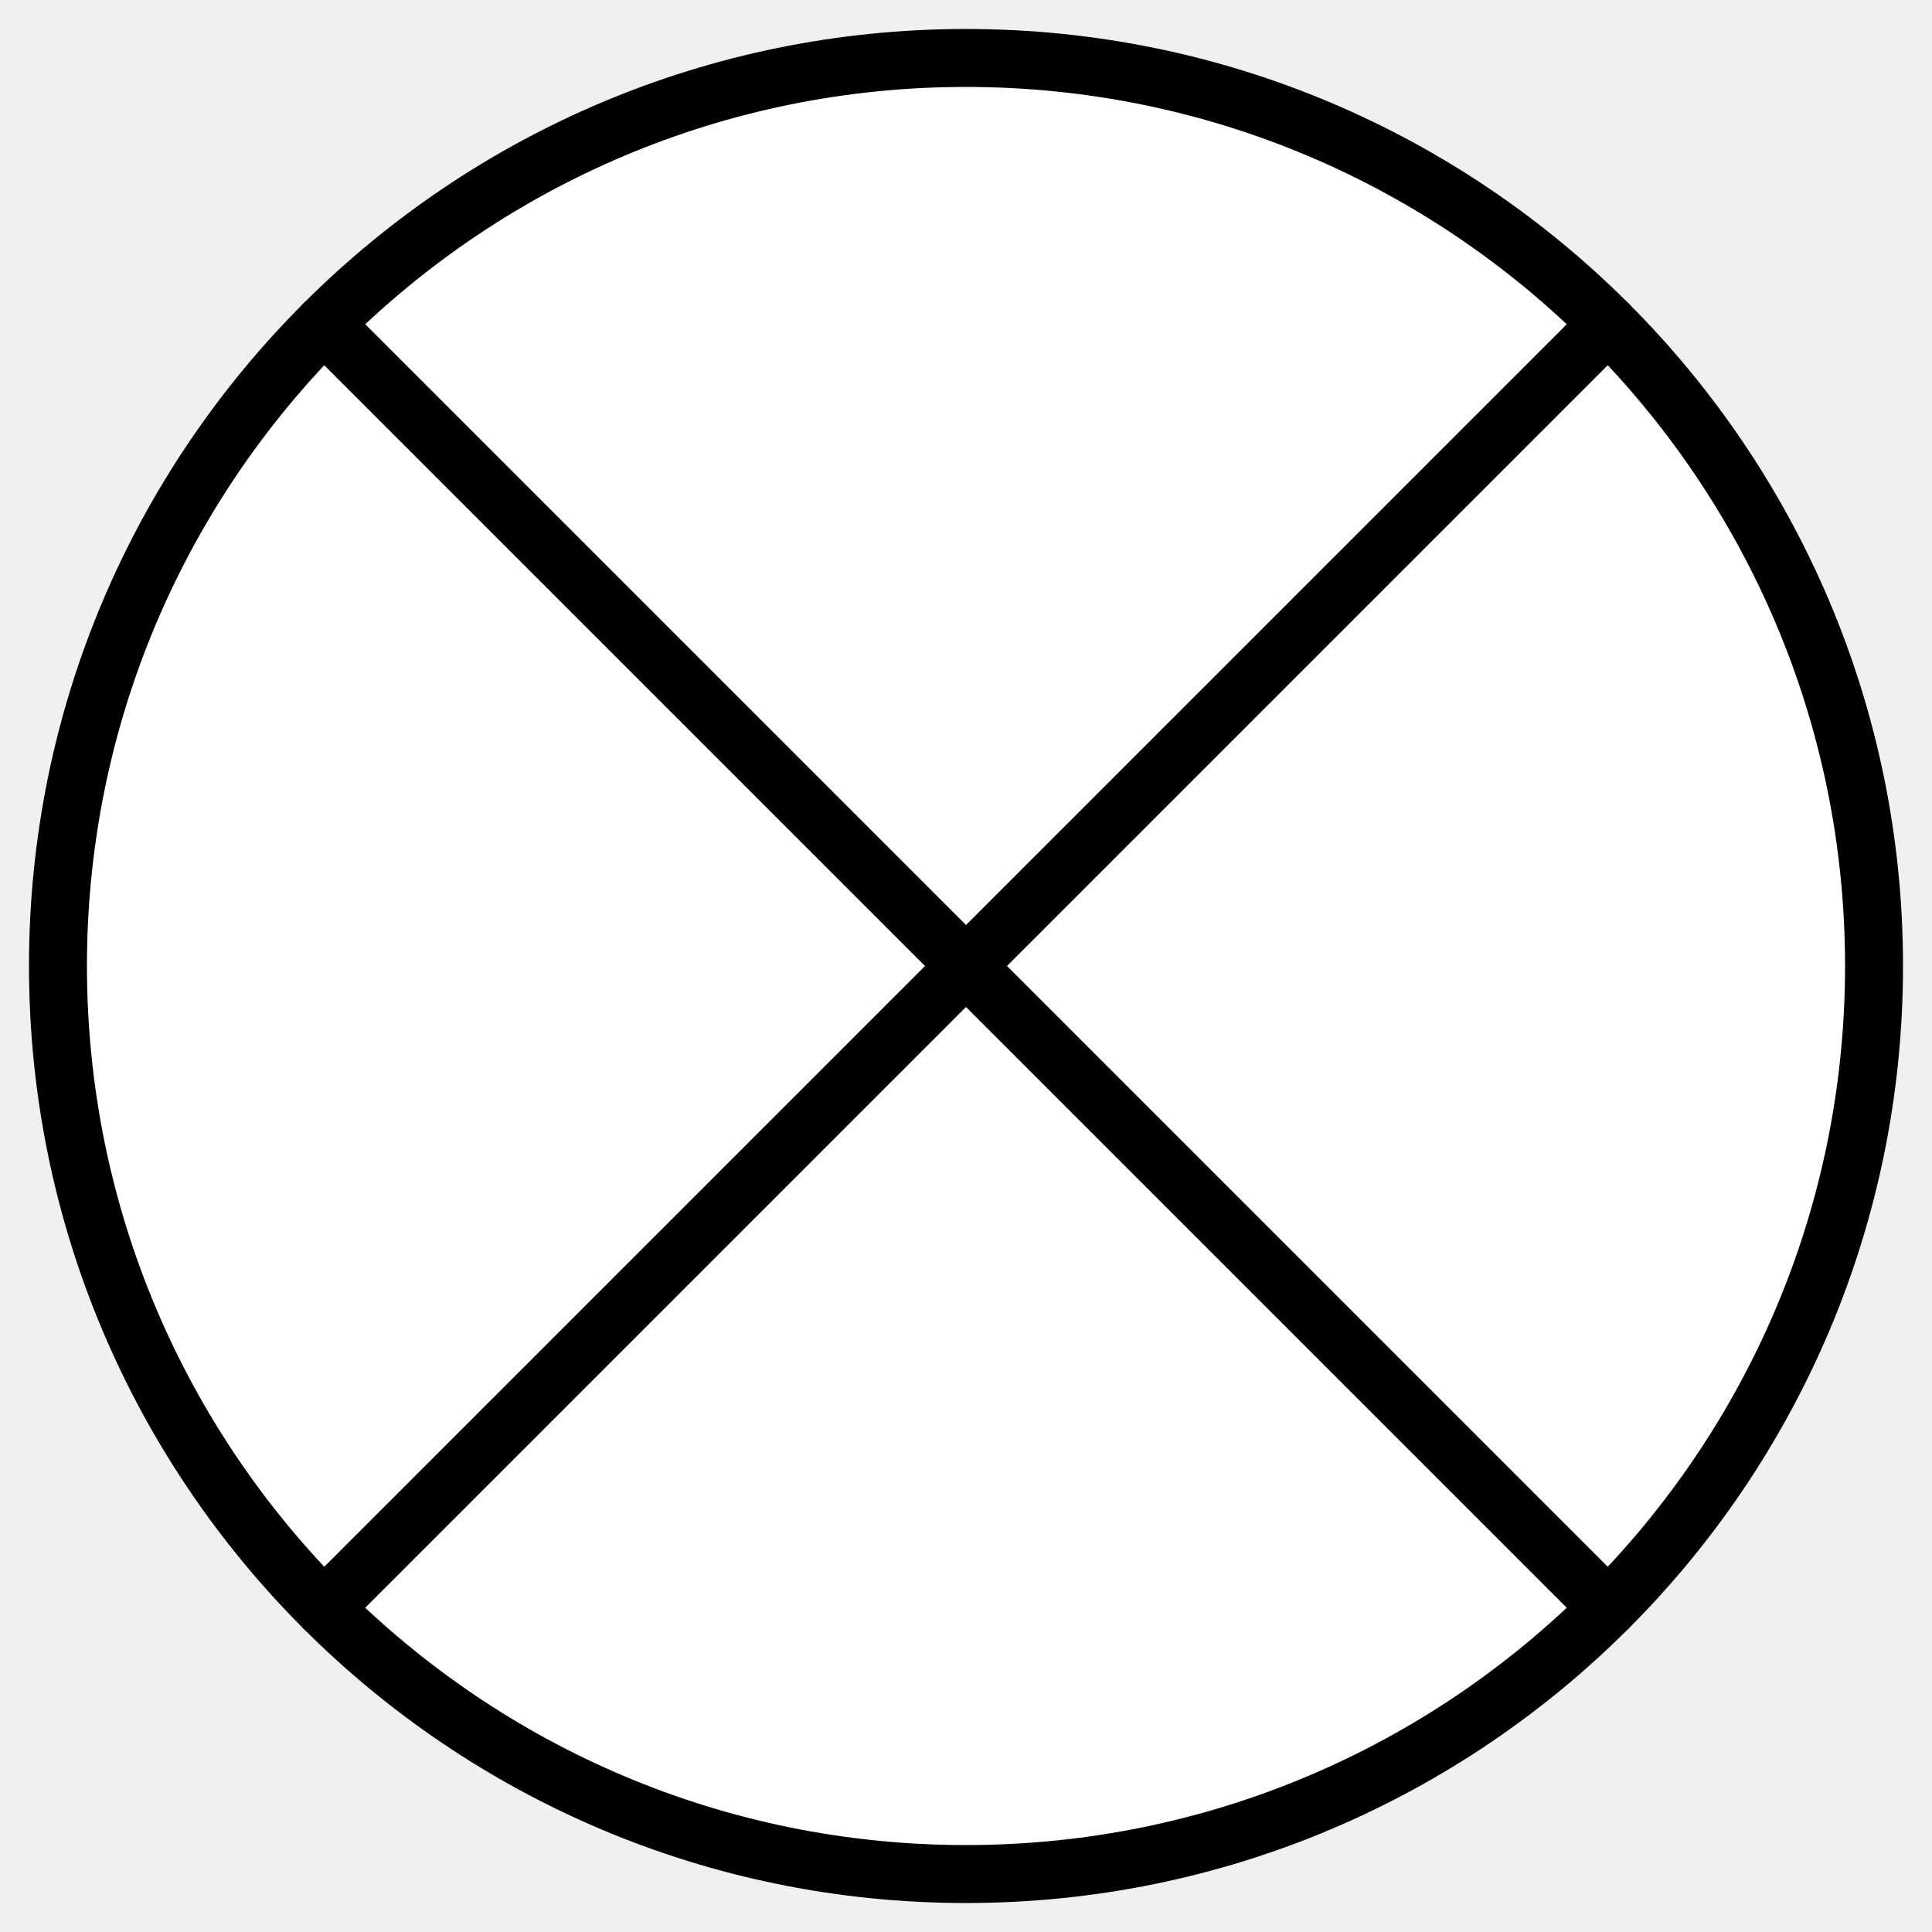
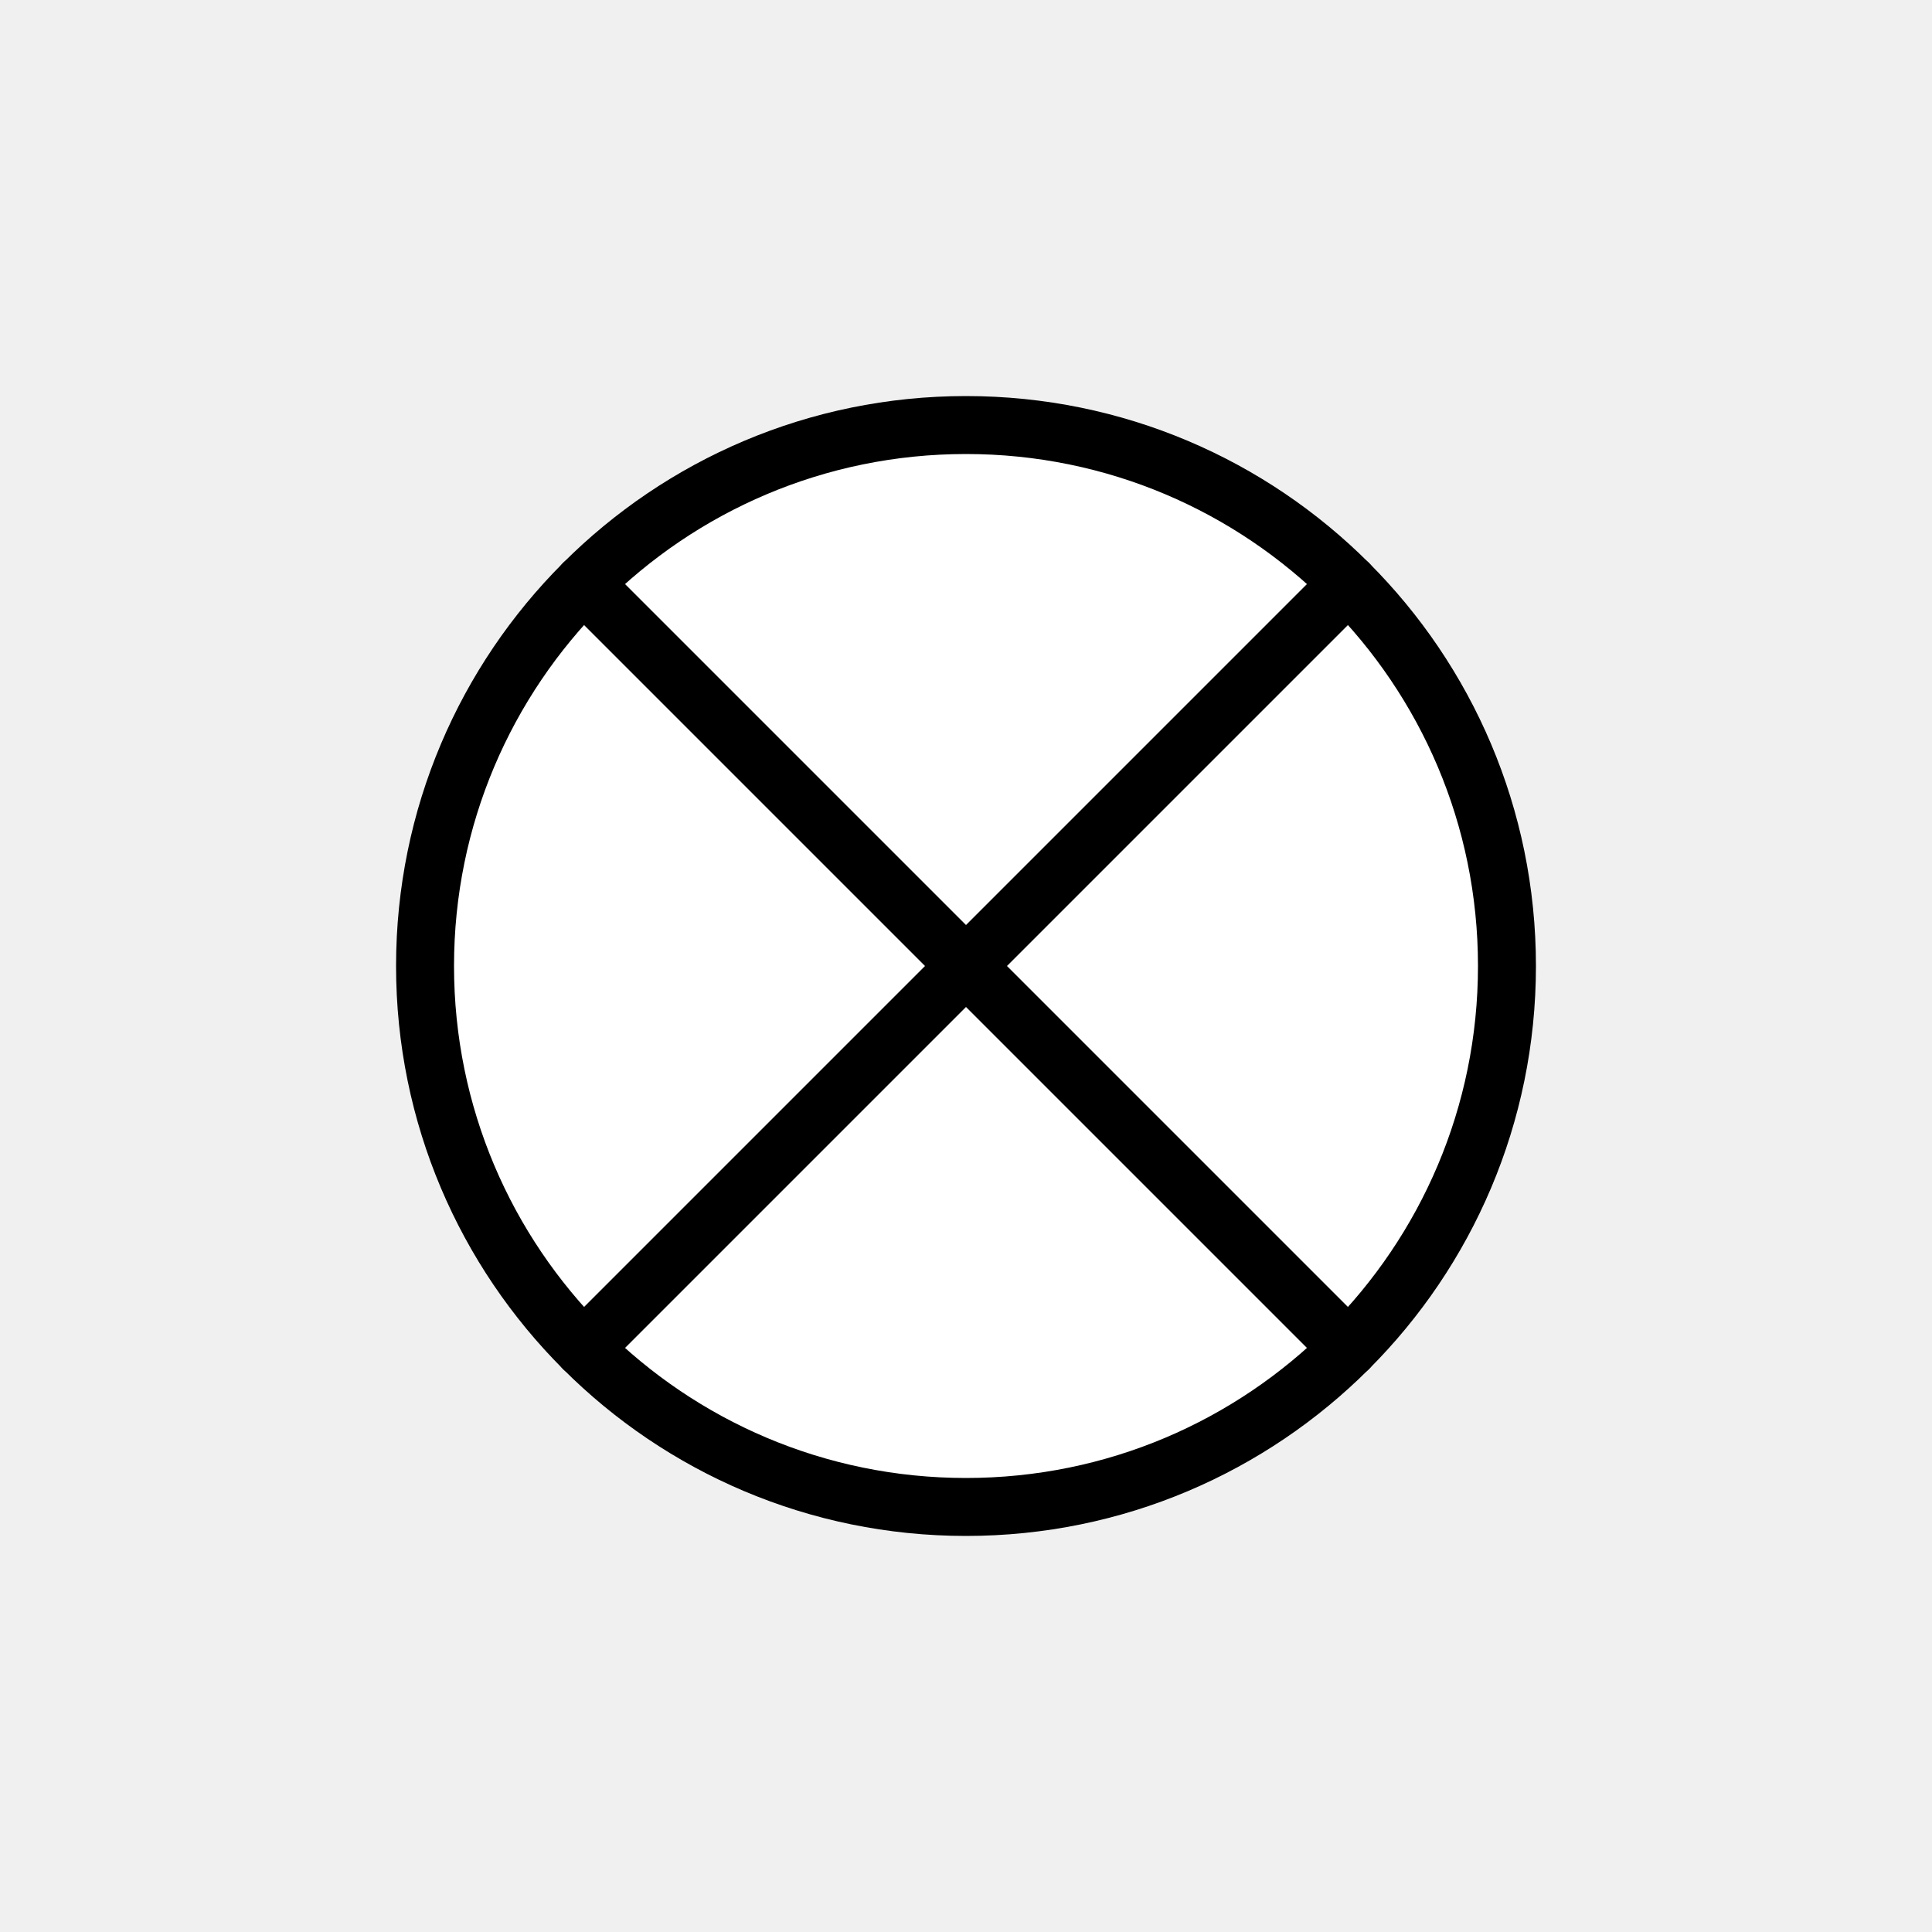
<svg xmlns="http://www.w3.org/2000/svg" version="1.1" id="Layer_1" viewBox="0 0 100 100" width="100" height="100" style="background-color: white" stroke="black" fill="white" stroke-width="3" stroke-linecap="round">
-   <circle cx="50" cy="50" r="47" />
+   <circle cx="50" cy="50" r="28" />
  <g transform="rotate(45 50 50)">
-     <path d="M50 3 v 94 M 97 50 h -94" />
+     <path d="M50 22 V 78 M 78 50 H 22" />
  </g>
</svg>
